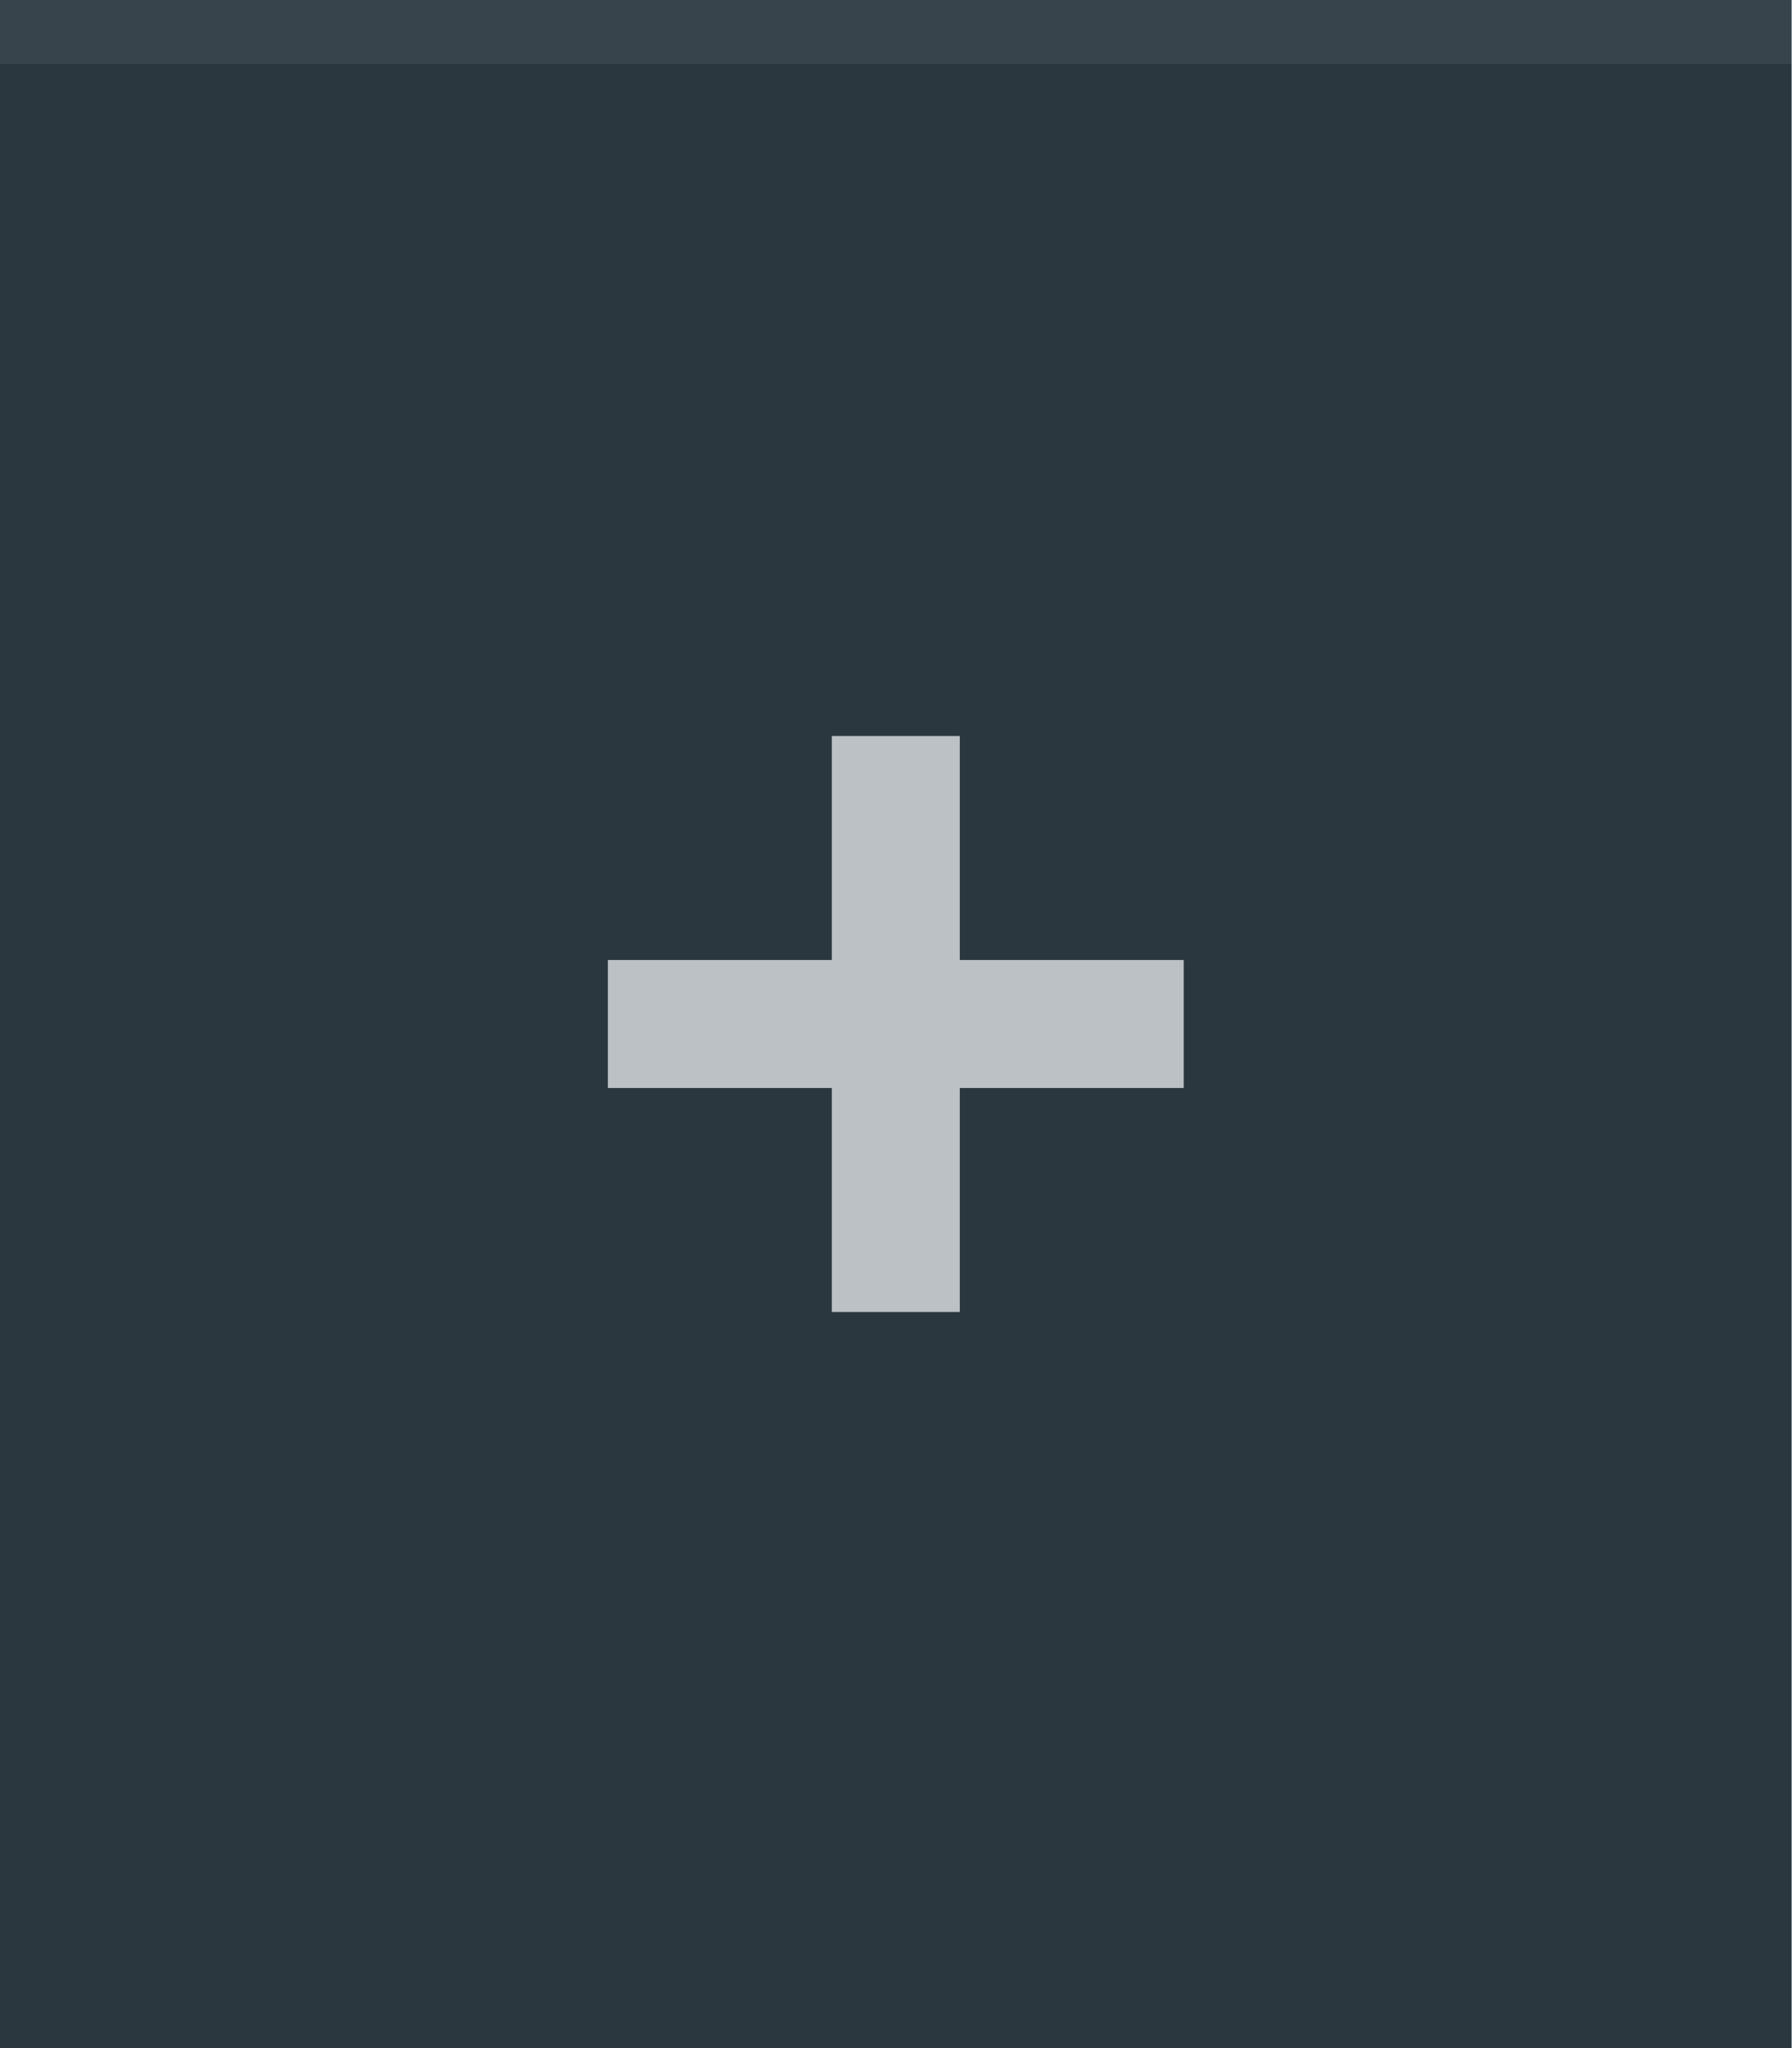
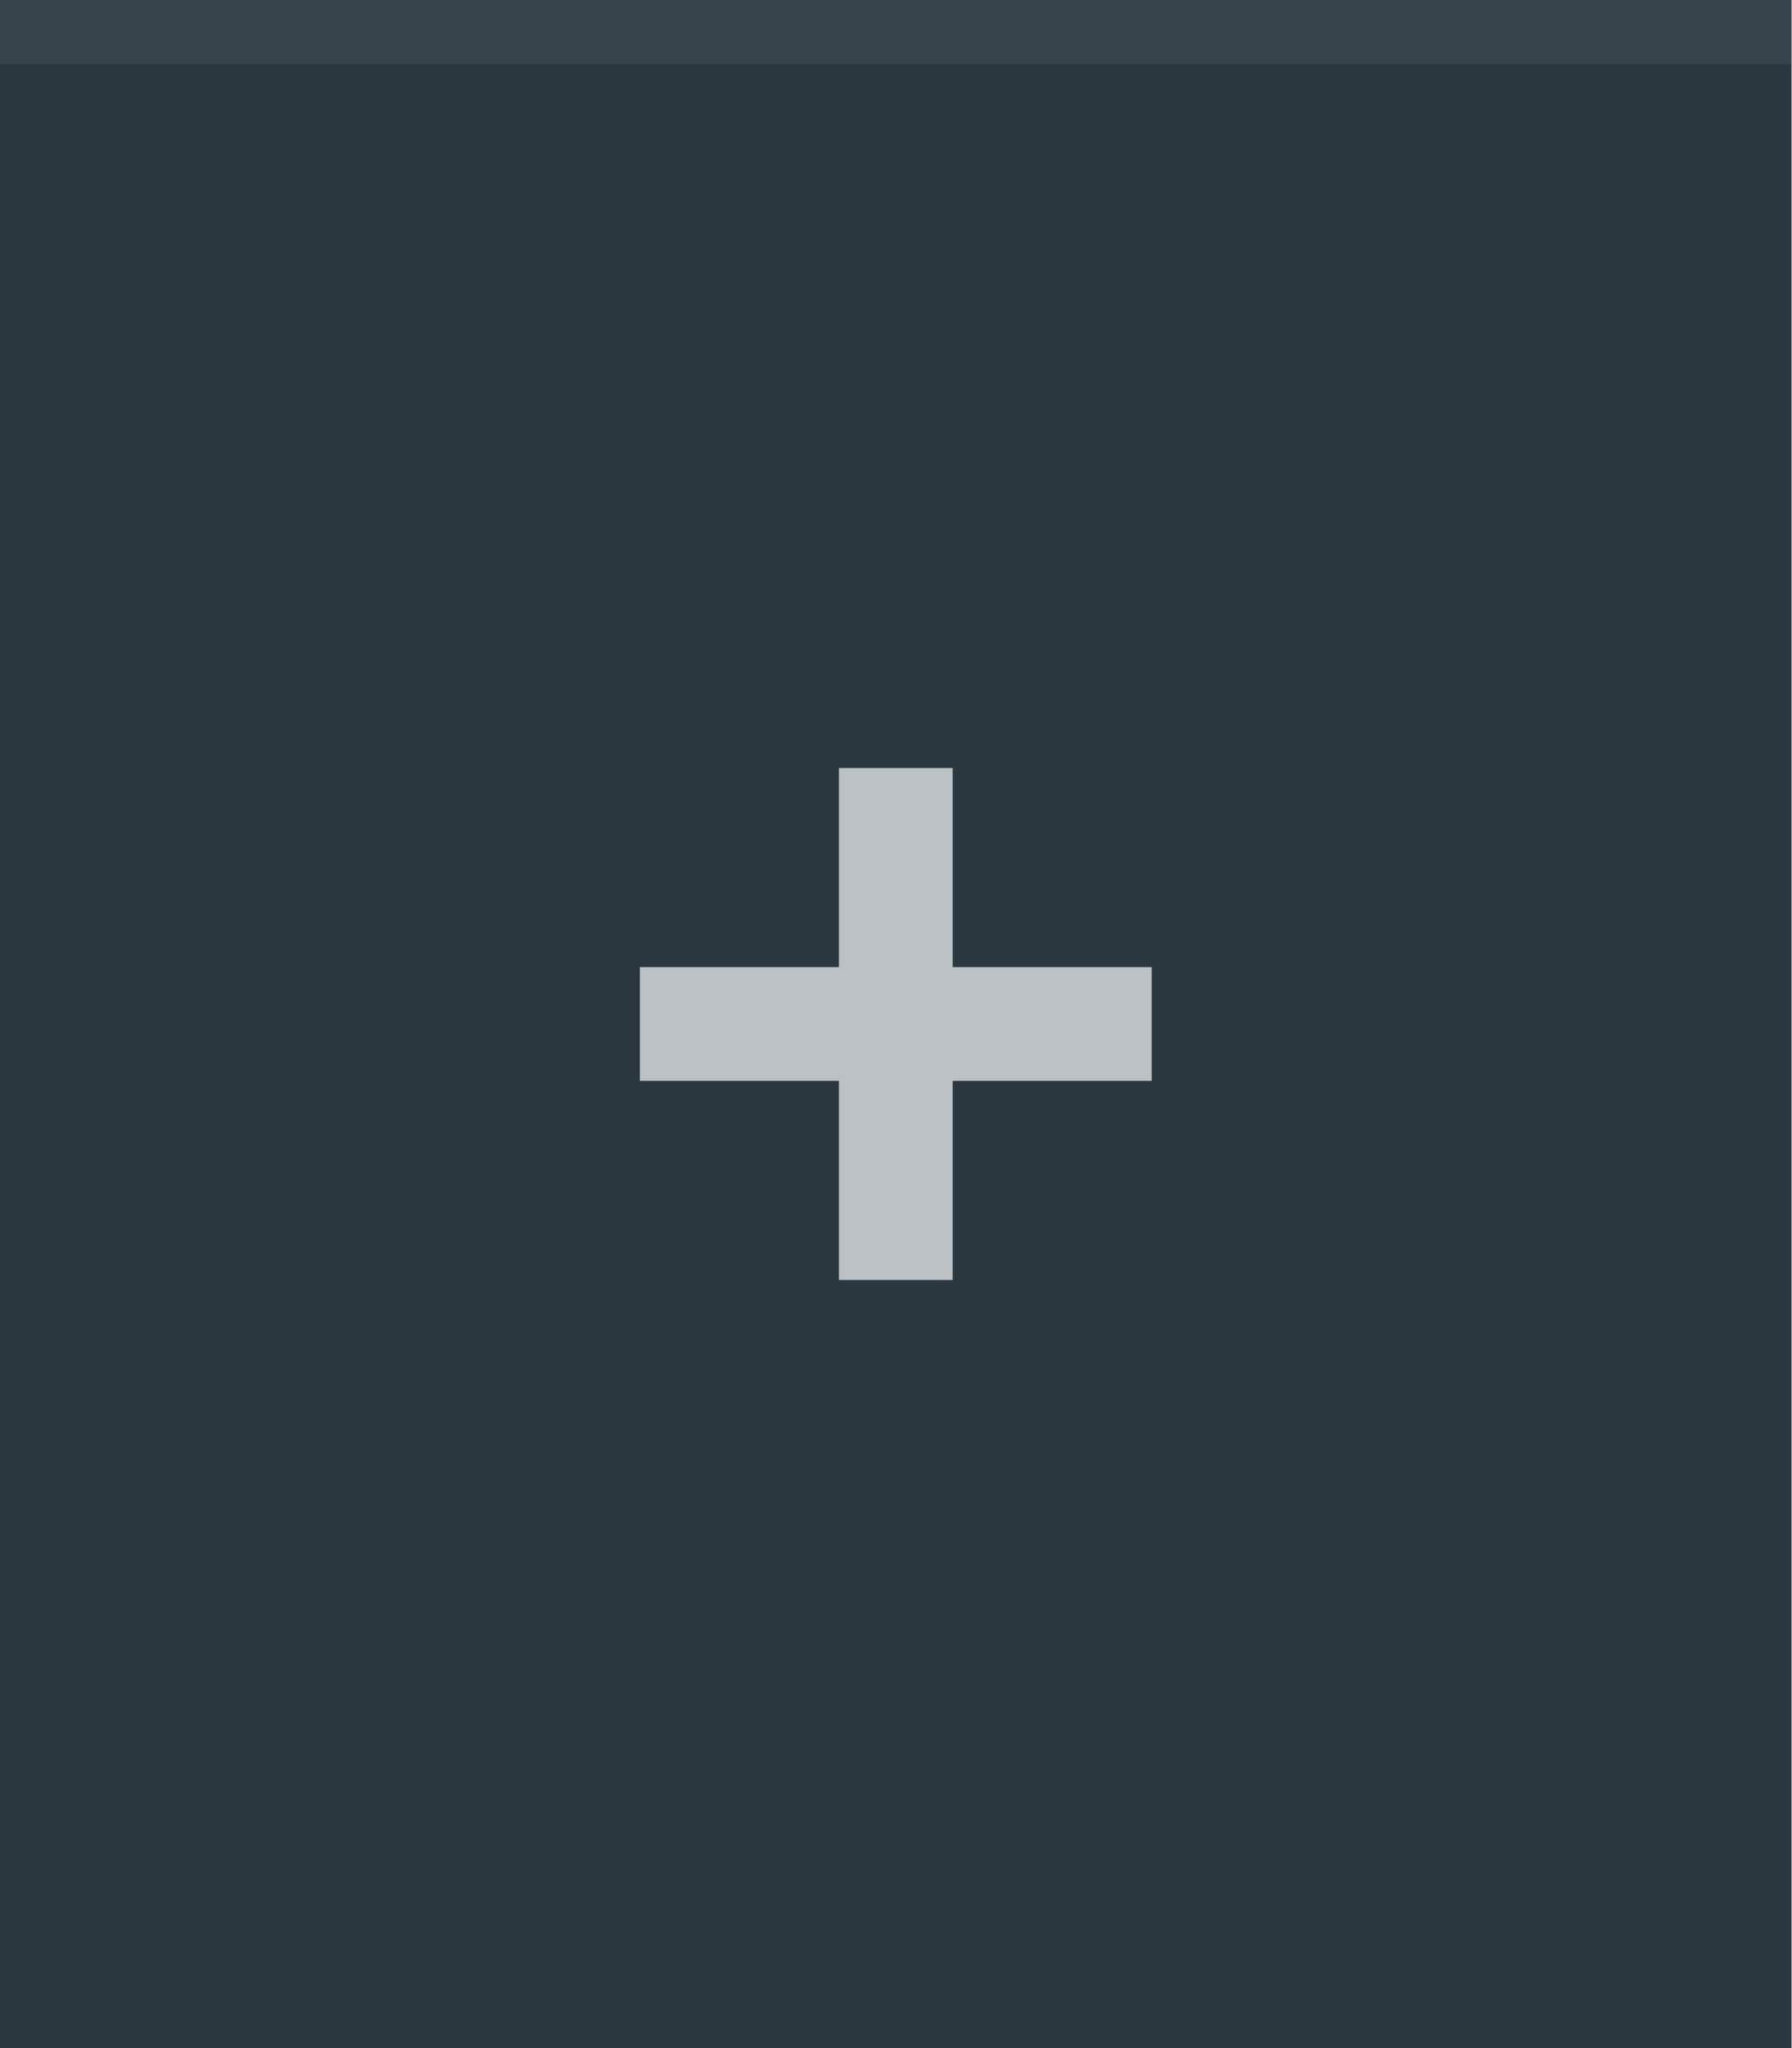
<svg xmlns="http://www.w3.org/2000/svg" width="28" height="32" viewBox="0 0 28 32" id="svg4142" version="1.1">
  <defs id="defs4144" />
  <g id="layer1" transform="translate(0,-1020.362)">
    <rect style="opacity:1;fill:#2a373e;fill-opacity:1;fill-rule:evenodd;stroke:none;stroke-width:2.745;stroke-linecap:butt;stroke-linejoin:miter;stroke-miterlimit:4;stroke-dasharray:none;stroke-dashoffset:478.437;stroke-opacity:1" id="rect4741" width="28" height="32" x="0" y="1020.362" />
    <circle style="fill:#eceff1;fill-opacity:0.1;stroke:none;stroke-width:0.5;stroke-linejoin:miter;stroke-miterlimit:4;stroke-dasharray:none;stroke-opacity:1" id="path2994" cx="1036.362" cy="13" r="12" transform="matrix(0,1,-1,0,0,0)" />
    <rect style="opacity:1;fill:#ffffff;fill-opacity:0.07;fill-rule:evenodd;stroke:none;stroke-width:2.745;stroke-linecap:butt;stroke-linejoin:miter;stroke-miterlimit:4;stroke-dasharray:none;stroke-dashoffset:478.437;stroke-opacity:1" id="rect4959" width="28" height="1" x="0" y="1020.362" />
-     <path id="rect4138" style="opacity:1;fill:#eceff1;fill-opacity:0.75;fill-rule:nonzero;stroke:none;stroke-width:2.745;stroke-linecap:butt;stroke-linejoin:miter;stroke-miterlimit:4;stroke-dasharray:none;stroke-dashoffset:478.437;stroke-opacity:1" d="m 13,1031.862 2,0 0,9 -2,0 z m -3.5,3.5 9,0 0,2 -9,0 z" />
+     <path id="rect4138" style="opacity:1;fill:#eceff1;fill-opacity:0.75;fill-rule:nonzero;stroke:none;stroke-width:2.745;stroke-linecap:butt;stroke-linejoin:miter;stroke-miterlimit:4;stroke-dasharray:none;stroke-dashoffset:478.437;stroke-opacity:1" d="m 13.111,1032.362 1.778,0 0,8 -1.778,0 z M 10,1035.473 l 8,0 0,1.778 -8,0 z" />
  </g>
</svg>
